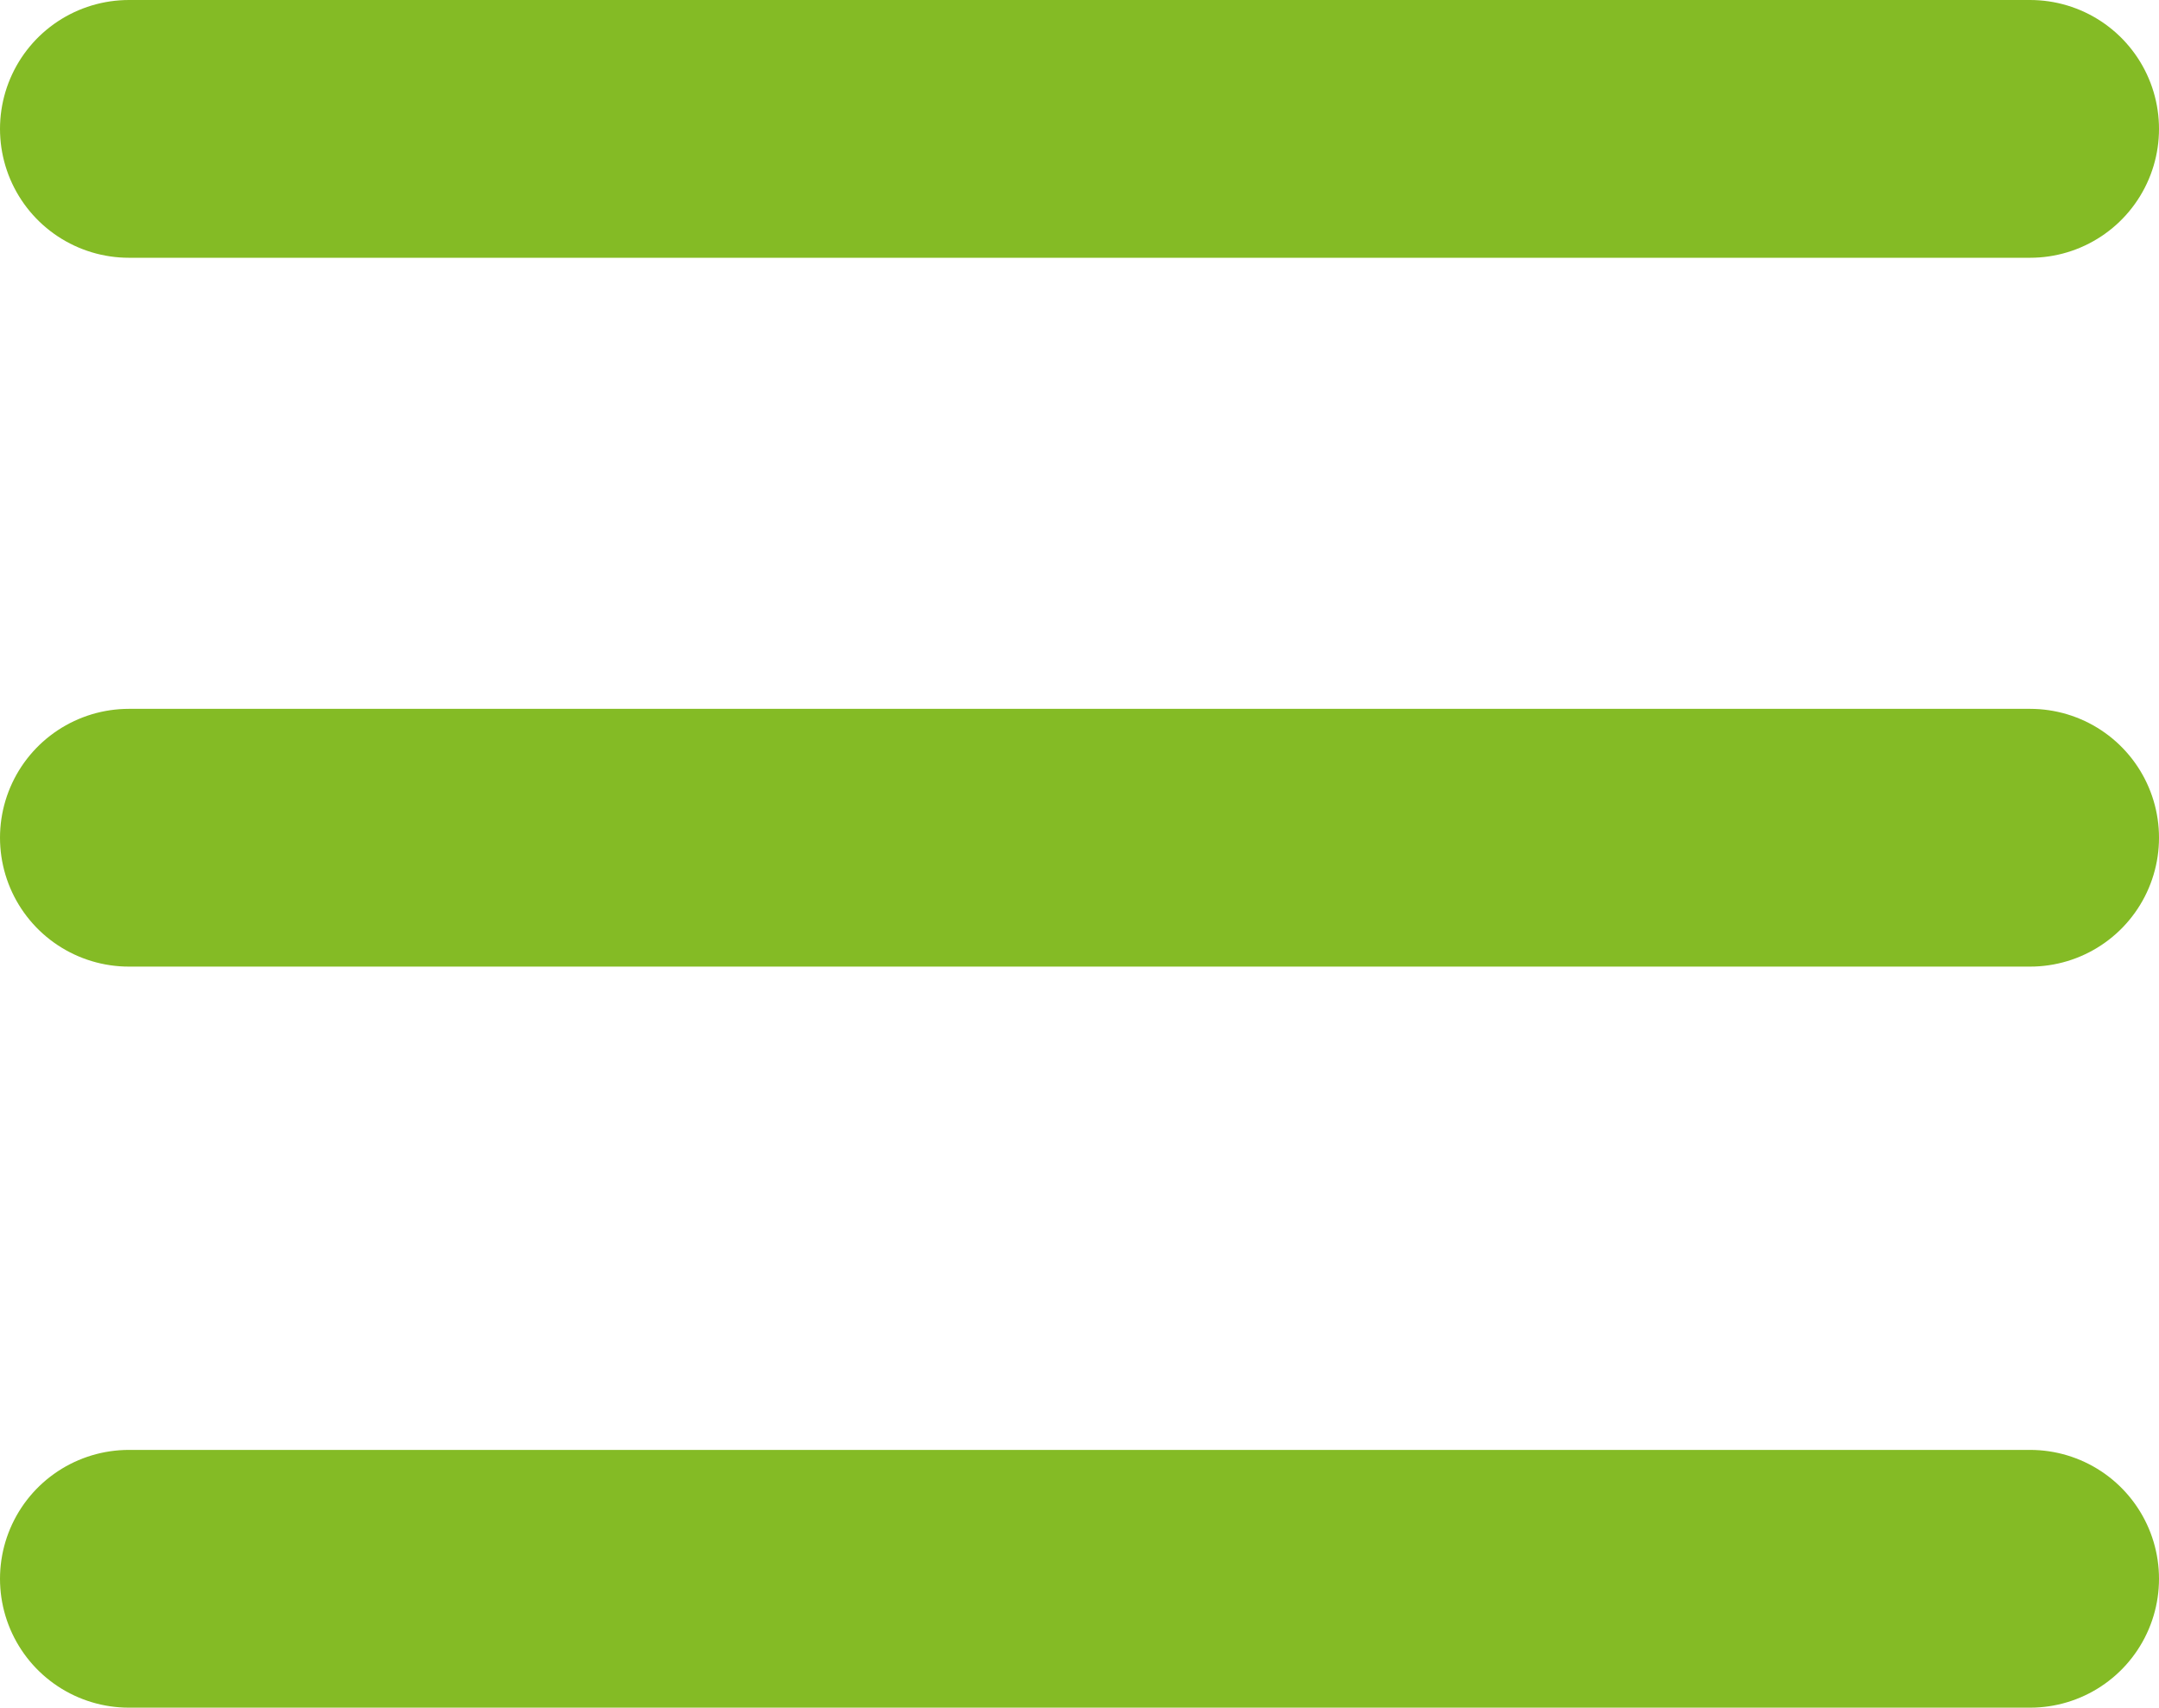
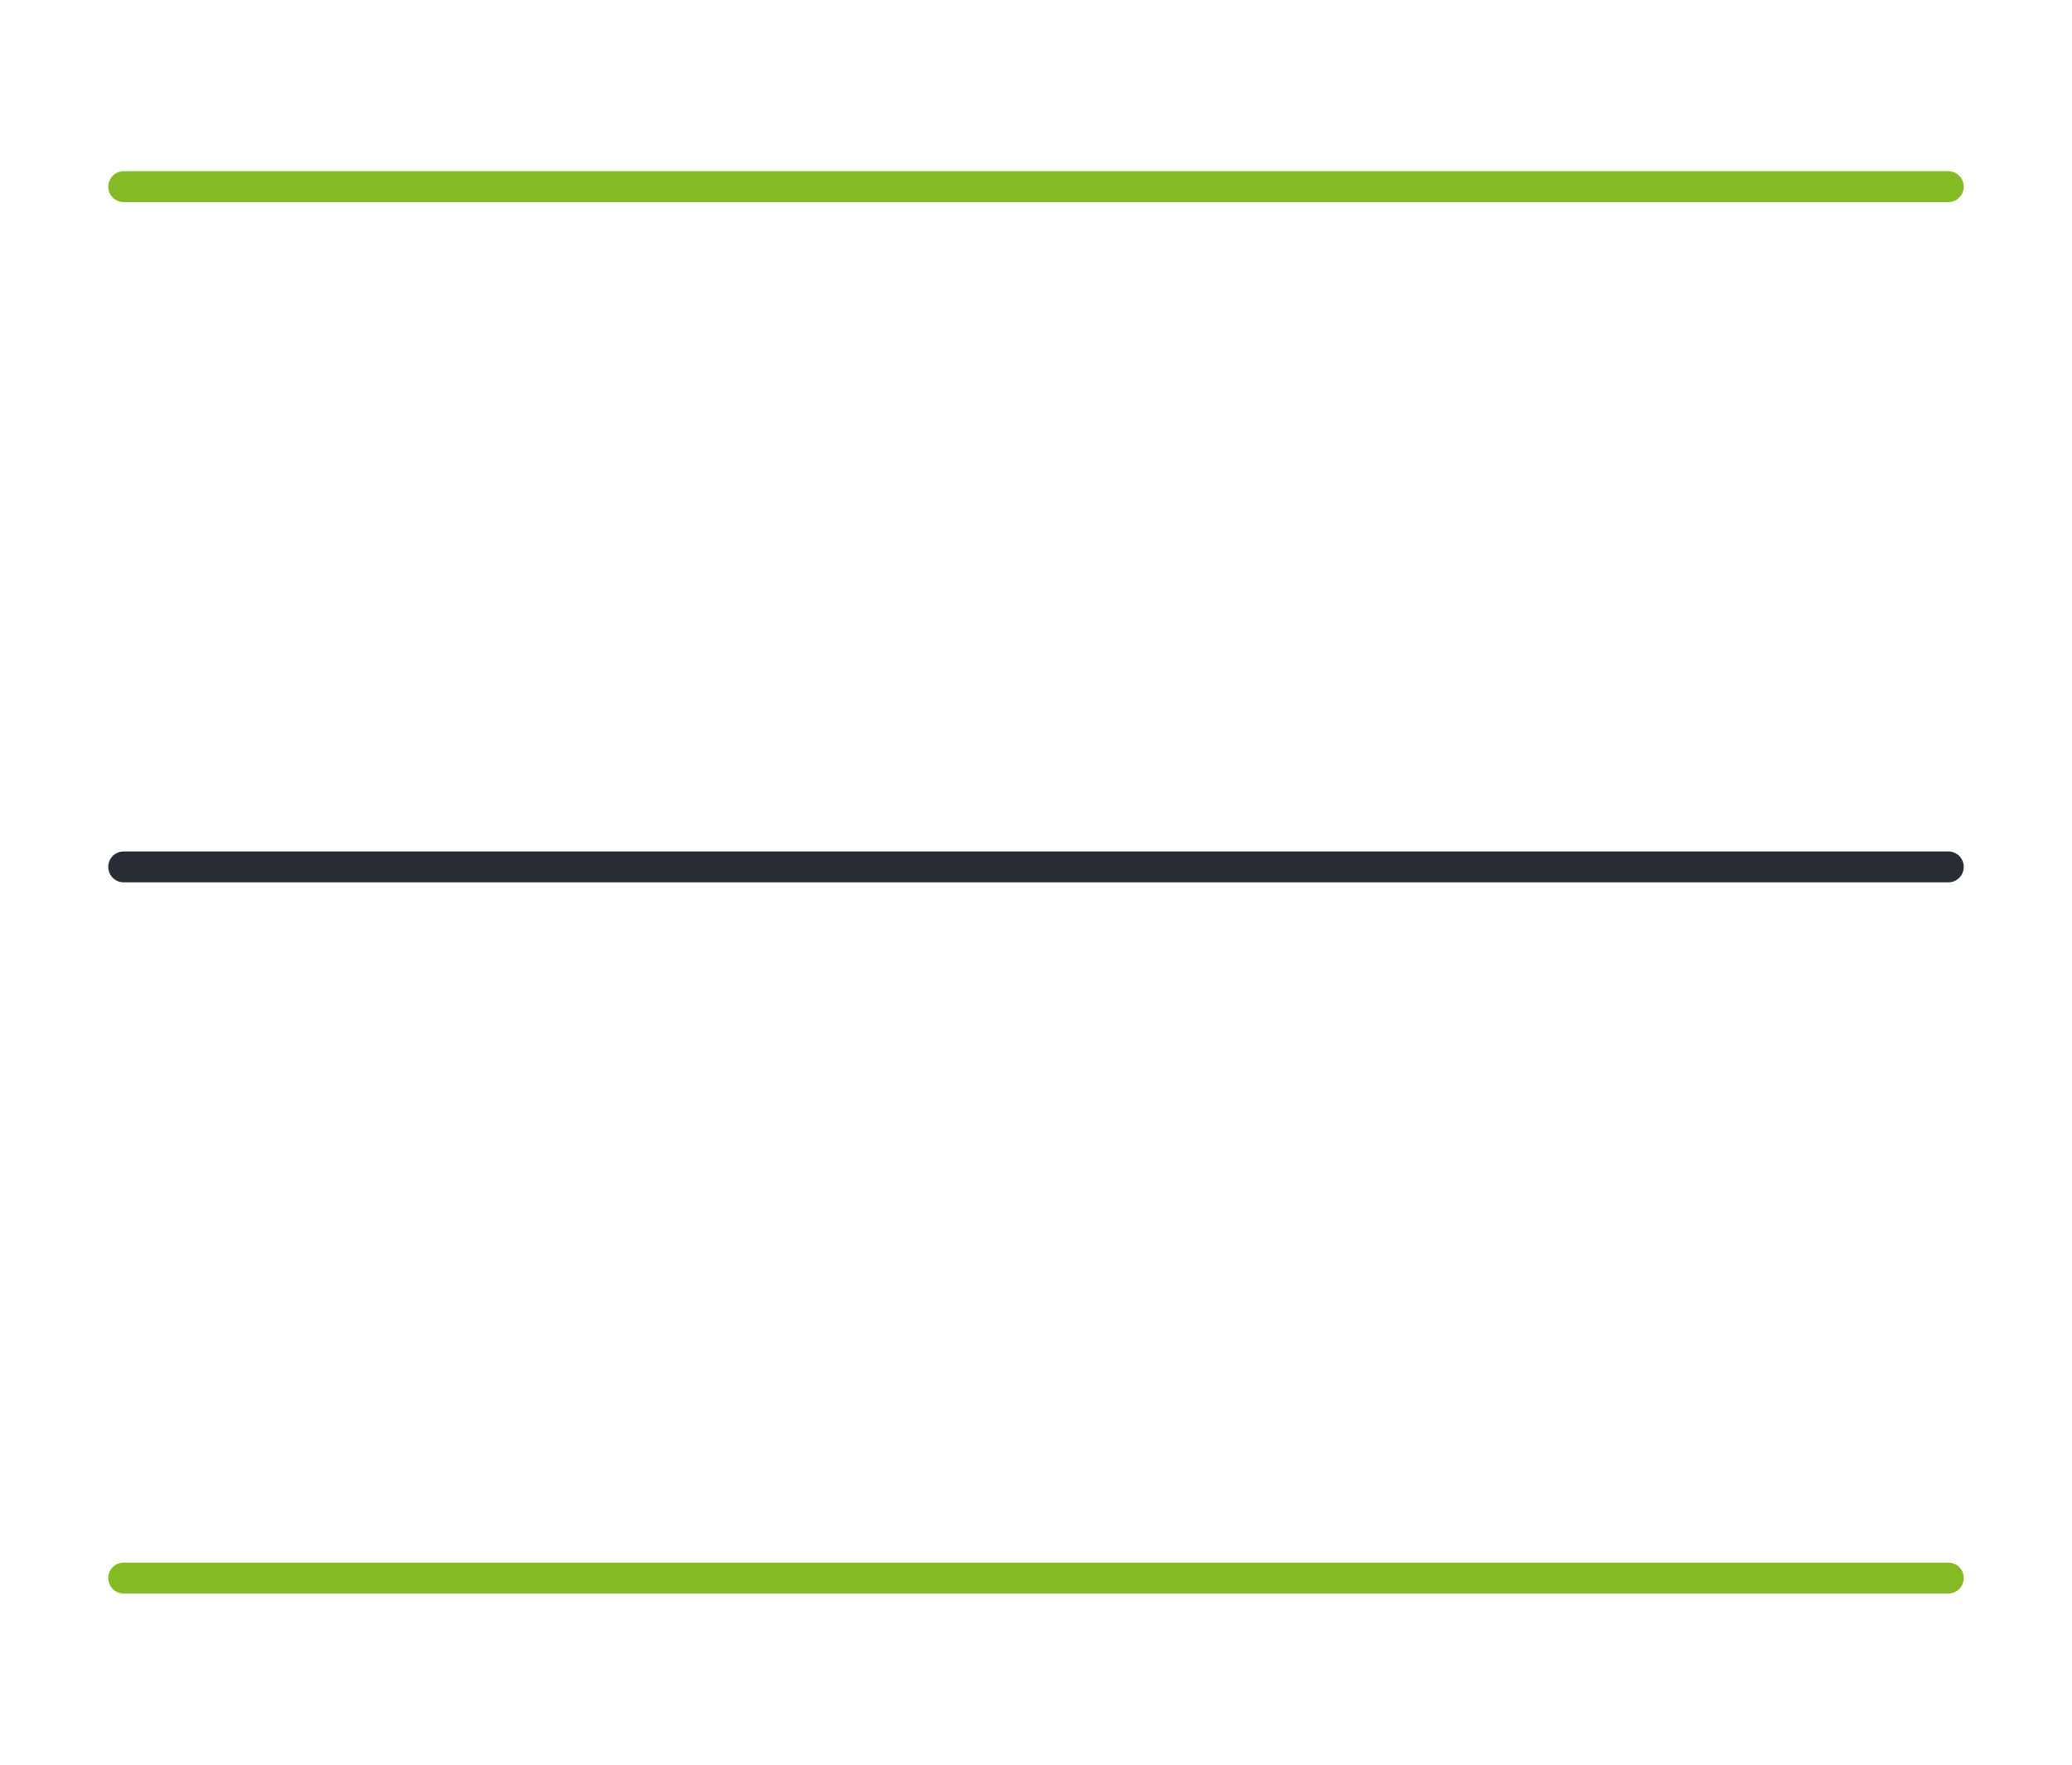
- <svg xmlns="http://www.w3.org/2000/svg" width="67" height="53" viewBox="0 0 67 53" fill="none">
-   <line x1="4" y1="4" x2="63" y2="4" stroke="#84BB25" stroke-width="8" stroke-linecap="round" />
-   <line x1="4" y1="26" x2="63" y2="26" stroke="#84BB25" stroke-width="8" stroke-linecap="round" />
-   <line x1="4" y1="49" x2="63" y2="49" stroke="#84BB25" stroke-width="8" stroke-linecap="round" />
+ <svg xmlns="http://www.w3.org/2000/svg" width="27" height="23" viewBox="0 0 67 53" fill="none">
+   <line x1="4" y1="4" x2="63" y2="4" stroke="#84BB25" stroke-width="1" stroke-linecap="round" />
+   <line x1="4" y1="26" x2="63" y2="26" stroke="#282c34" stroke-width="1" stroke-linecap="round" />
+   <line x1="4" y1="49" x2="63" y2="49" stroke="#84BB25" stroke-width="1" stroke-linecap="round" />
</svg>
